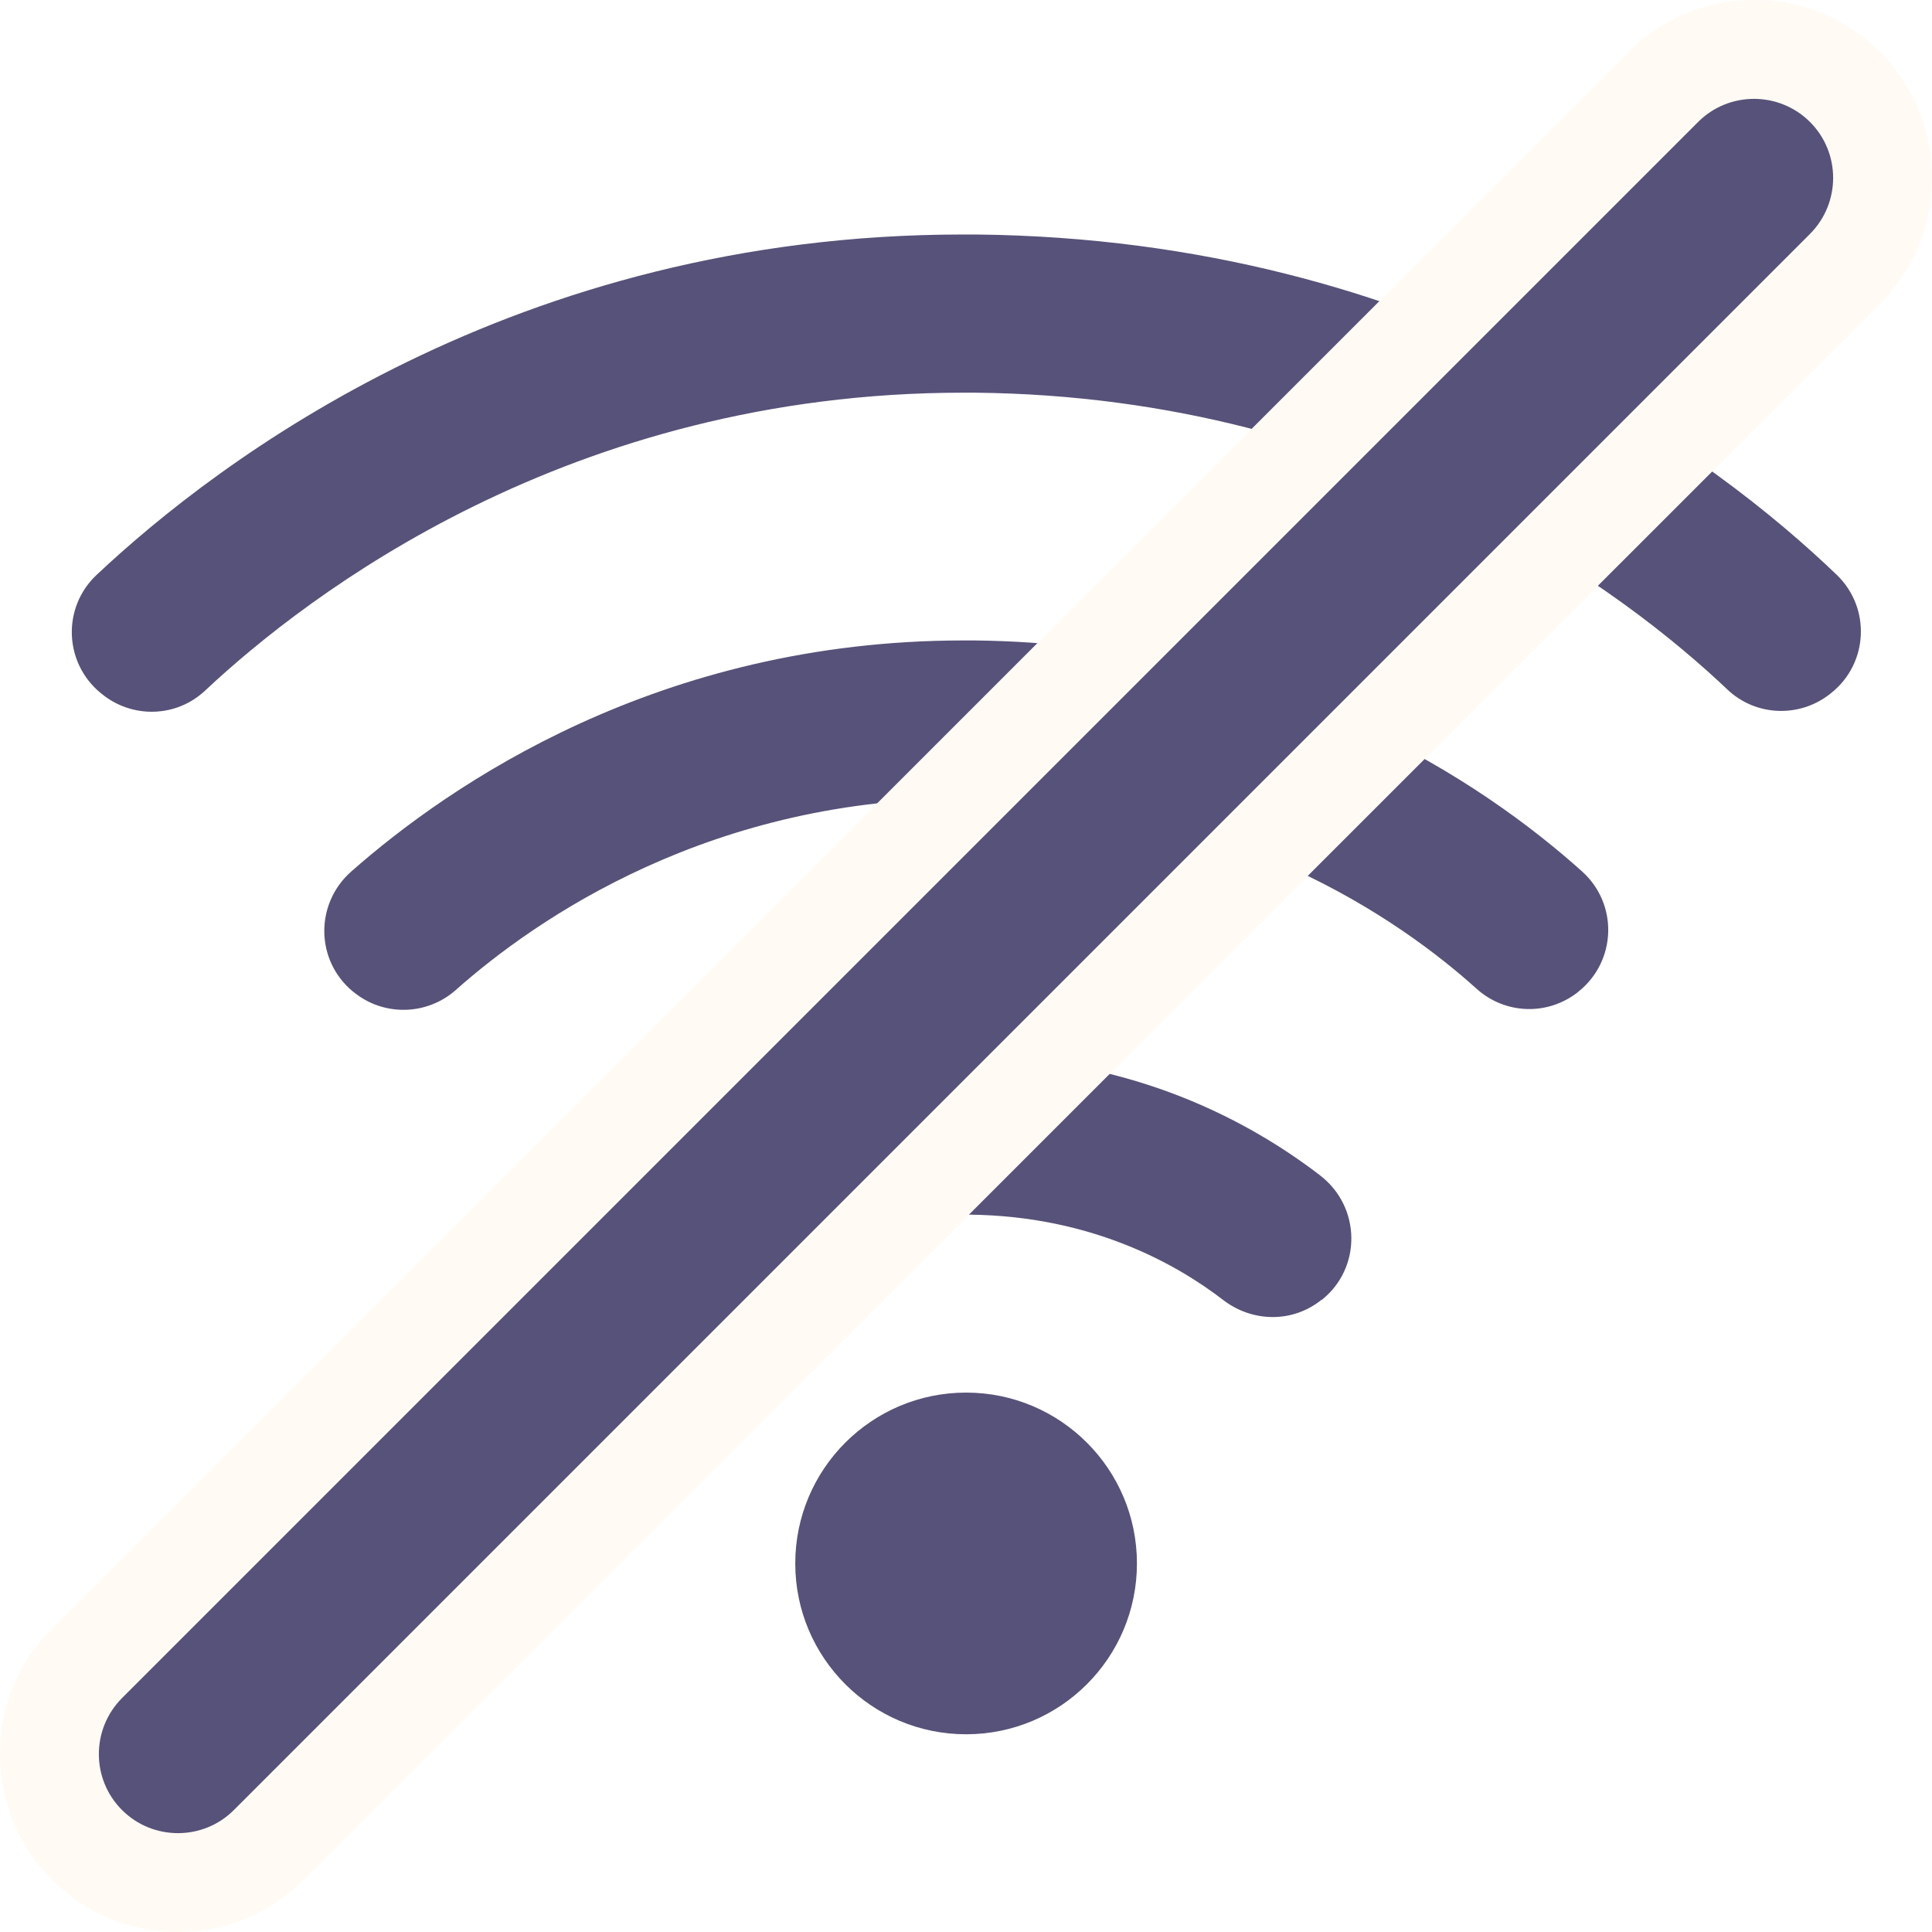
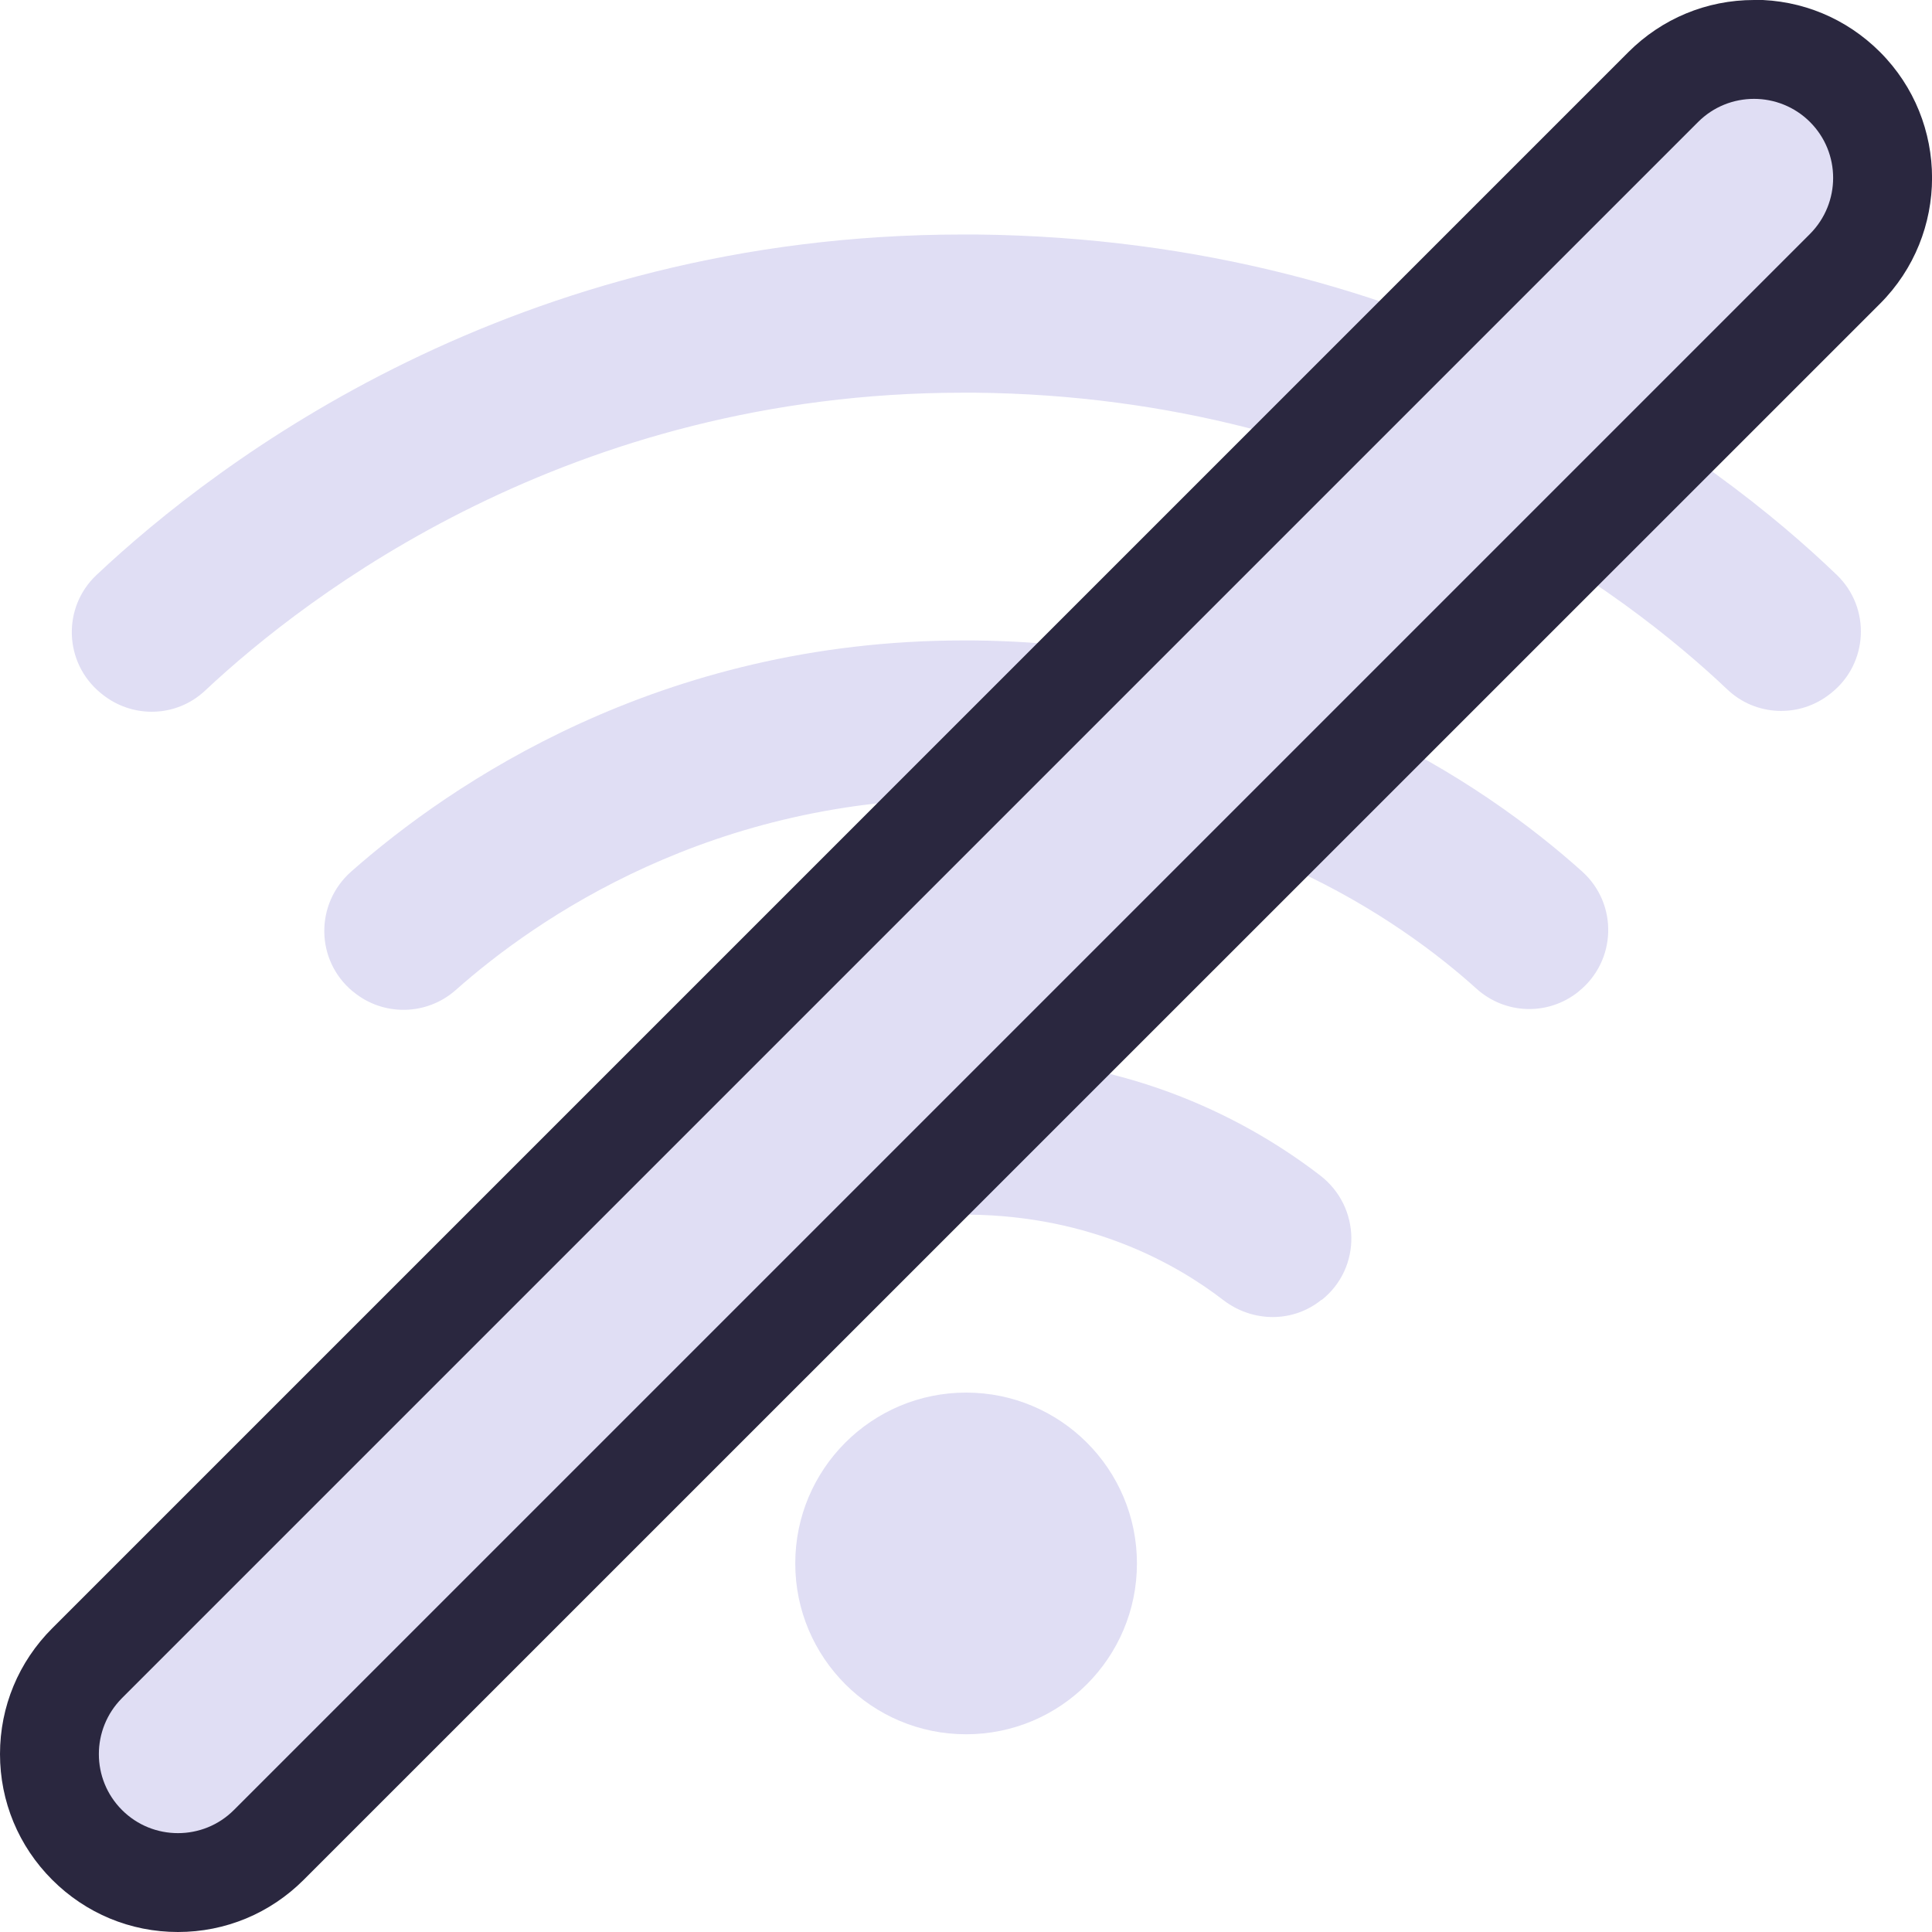
<svg xmlns="http://www.w3.org/2000/svg" id="Layer_2" data-name="Layer 2" viewBox="0 0 97.71 97.71">
  <defs>
    <style>
      .cls-1 {
        stroke: #232136;
        stroke-miterlimit: 10;
        stroke-width: 5px;
      }

      .cls-1, .cls-2 {
        /* {# rcol(data.color.text) #} */
-         fill: #575279;
+         fill: #e0def4;
      }

      .cls-3 {
        /* {# rcol(data.color.surface) #} */
-         fill: #fffaf3;
+         fill: #2a273f;
      }
    </style>
  </defs>
  <circle class="cls-2" cx="48.86" cy="79.07" r="8.64" />
  <path class="cls-2" d="M5.12,35.07l-.04-.03c-1.85-1.53-1.94-4.32-.2-5.96,6.14-5.78,21.15-17.22,43.81-17.22.23,0,.46,0,.69,0,22.94.24,37.54,11.47,43.52,17.22,1.73,1.67,1.59,4.48-.29,5.97l-.05.04c-1.55,1.23-3.77,1.14-5.2-.22-5.03-4.77-17.96-14.81-38.05-15.01-.2,0-.4,0-.6,0-19.91,0-33.18,10.23-38.34,15.07-1.46,1.37-3.7,1.42-5.24.15Z" />
  <path class="cls-2" d="M17.87,50.16l-.03-.02c-1.89-1.57-1.92-4.43-.08-6.06,5-4.41,15.58-11.69,30.98-11.69.17,0,.33,0,.5,0,15.56.16,25.88,7.29,30.77,11.68,1.84,1.65,1.75,4.54-.18,6.08l-.02.02c-1.53,1.21-3.69,1.14-5.14-.17-3.85-3.47-12.39-9.47-25.5-9.61-13.16-.13-22.1,6.11-26.12,9.68-1.47,1.3-3.67,1.34-5.18.09Z" />
  <path class="cls-2" d="M30.86,65.73h0c-1.96-1.62-1.93-4.65.08-6.2,3.53-2.71,9.59-6.1,17.87-6.1.1,0,.21,0,.31,0,8.26.08,14.18,3.35,17.65,6.02,2.06,1.59,2.11,4.67.08,6.29h-.02c-1.45,1.17-3.48,1.14-4.95.02-2.41-1.86-6.71-4.26-12.84-4.33-.08,0-.15,0-.23,0-6.11,0-10.53,2.52-13,4.42-1.46,1.13-3.53,1.05-4.95-.12Z" />
  <g>
    <line class="cls-1" x1="6.17" y1="91.54" x2="91.54" y2="6.17" />
    <g>
      <path class="cls-2" d="M9,95.21c-1.74,0-3.37-.68-4.6-1.9-1.23-1.23-1.9-2.86-1.9-4.6s.68-3.37,1.9-4.6L84.12,4.4c1.23-1.23,2.86-1.9,4.6-1.9s3.37.68,4.6,1.9c2.53,2.53,2.53,6.66,0,9.19L13.6,93.31c-1.23,1.23-2.86,1.9-4.6,1.9Z" />
      <path class="cls-3" d="M88.71,5c1.02,0,2.05.39,2.83,1.17h0c1.56,1.56,1.56,4.09,0,5.66L11.83,91.54c-.78.78-1.8,1.17-2.83,1.17s-2.05-.39-2.83-1.17h0c-1.56-1.56-1.56-4.09,0-5.66L85.88,6.17c.78-.78,1.8-1.17,2.83-1.17M88.71,0h0c-2.4,0-4.66.94-6.36,2.64L2.64,82.35C.94,84.05,0,86.31,0,88.71c0,2.4.94,4.66,2.64,6.36,1.7,1.7,3.96,2.64,6.36,2.64s4.66-.94,6.36-2.64L95.08,15.36c3.51-3.51,3.51-9.22,0-12.73-1.7-1.7-3.96-2.64-6.36-2.64h0Z" />
    </g>
  </g>
</svg>
